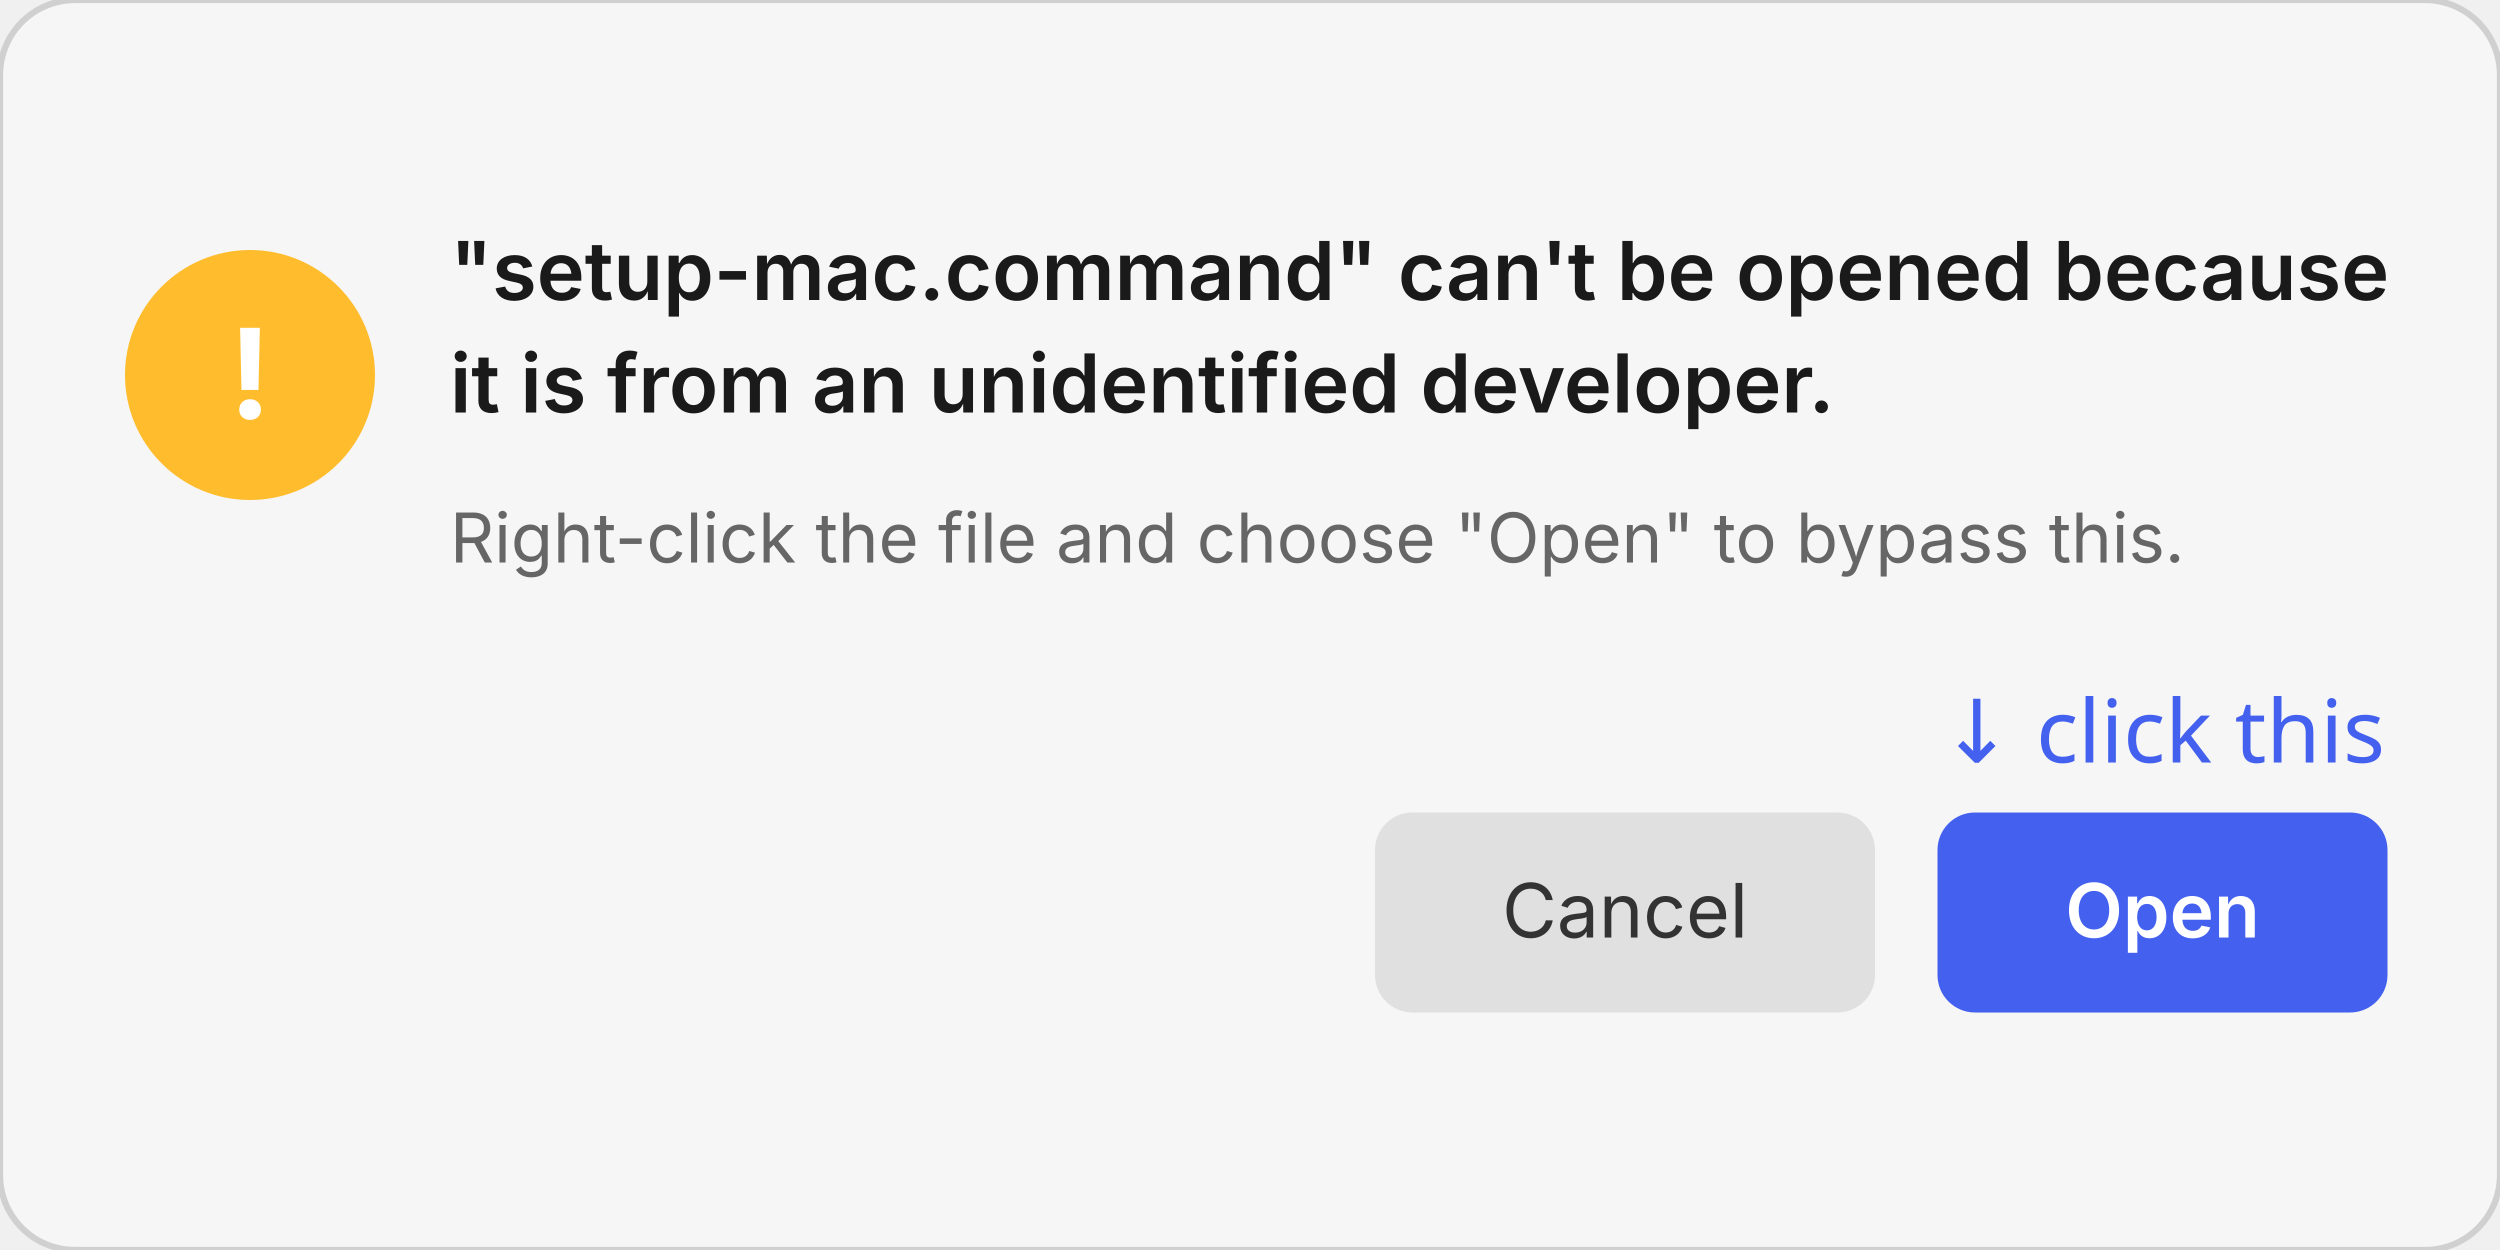
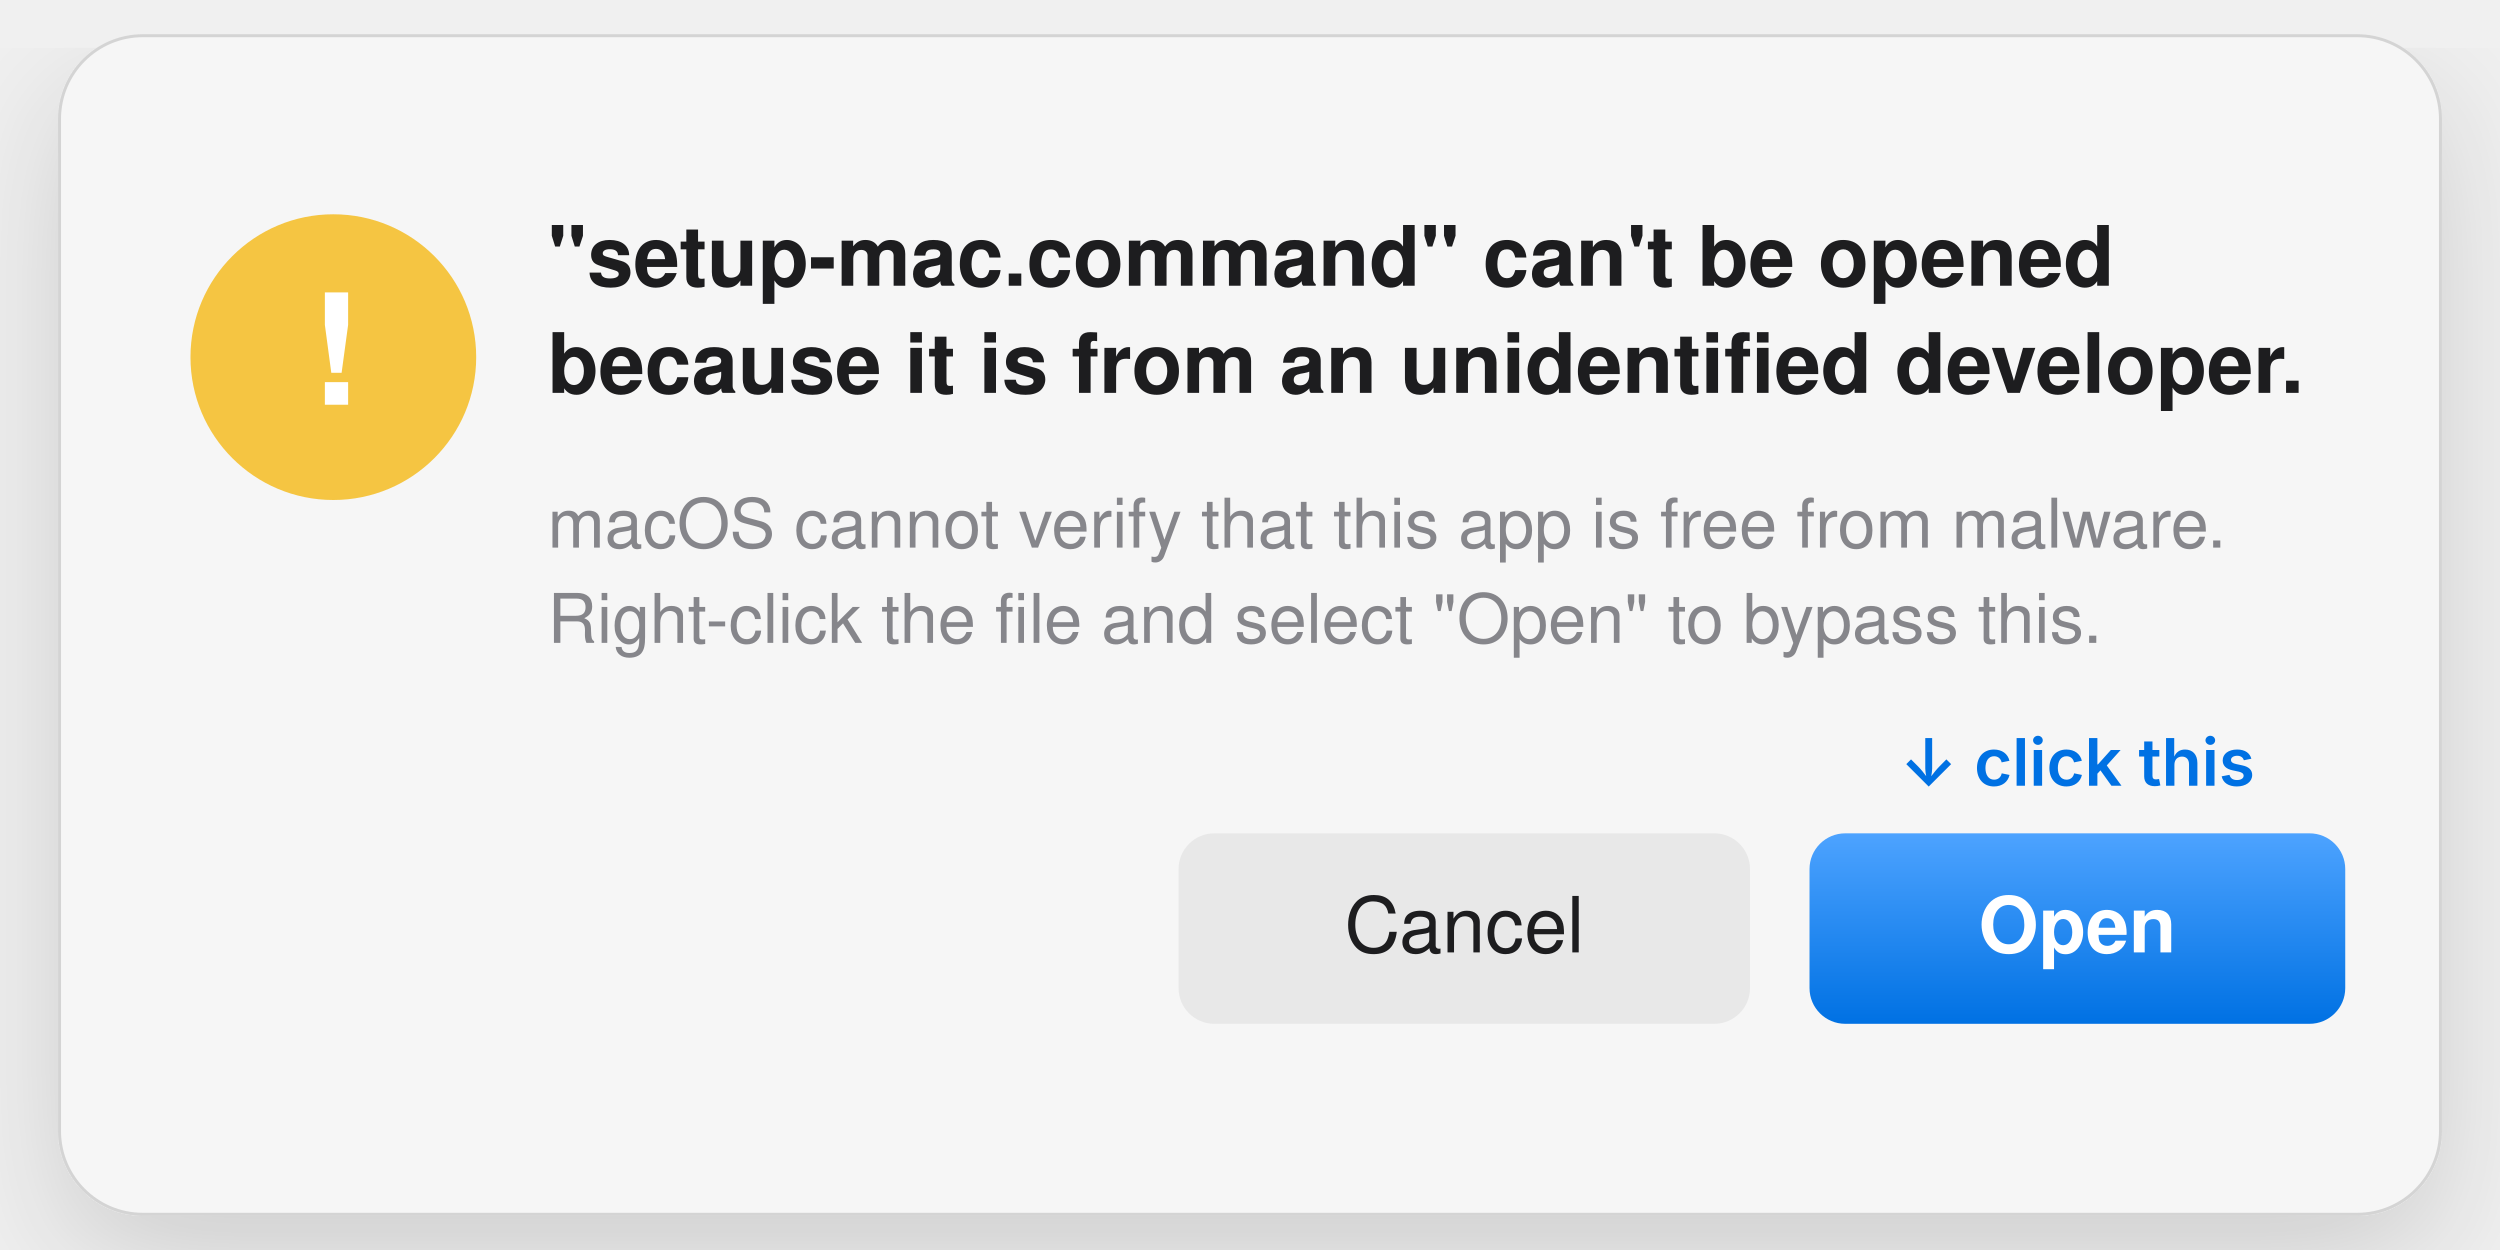
- <svg xmlns="http://www.w3.org/2000/svg" viewBox="0 0 400 200">
-   <rect width="400" height="200" rx="12" fill="#f6f6f6" stroke="#d0d0d0" stroke-width="1" />
-   <circle cx="40" cy="60" r="20" fill="#ffbd2e" />
-   <text x="40" y="67" text-anchor="middle" font-family="SF Pro, -apple-system, sans-serif" font-size="20" fill="#fff" font-weight="bold">!</text>
-   <text x="72" y="48" font-family="SF Pro, -apple-system, sans-serif" font-size="13" fill="#1a1a1a" font-weight="600">"setup-mac.command" can't be opened because</text>
-   <text x="72" y="66" font-family="SF Pro, -apple-system, sans-serif" font-size="13" fill="#1a1a1a" font-weight="600">it is from an unidentified developer.</text>
-   <text x="72" y="90" font-family="SF Pro, -apple-system, sans-serif" font-size="11" fill="#666">Right-click the file and choose "Open" to bypass this.</text>
-   <rect x="220" y="130" width="80" height="32" rx="6" fill="#e0e0e0" />
-   <text x="260" y="150" text-anchor="middle" font-family="SF Pro, -apple-system, sans-serif" font-size="12" fill="#333">Cancel</text>
-   <rect x="310" y="130" width="72" height="32" rx="6" fill="#4361ee" />
-   <text x="346" y="150" text-anchor="middle" font-family="SF Pro, -apple-system, sans-serif" font-size="12" fill="#fff" font-weight="600">Open</text>
-   <text x="346" y="122" text-anchor="middle" font-family="SF Pro, sans-serif" font-size="14" fill="#4361ee">↓ click this</text>
+ <svg xmlns="http://www.w3.org/2000/svg" viewBox="0 0 420 210">
+   <defs>
+     <filter id="dialog-shadow">
+       <feDropShadow dx="0" dy="8" stdDeviation="12" flood-opacity="0.15" />
+     </filter>
+     <linearGradient id="btn-blue" x1="0" y1="0" x2="0" y2="1">
+       <stop offset="0%" stop-color="#4da3ff" />
+       <stop offset="100%" stop-color="#0071e3" />
+     </linearGradient>
+   </defs>
+   <rect x="10" y="6" width="400" height="198" rx="14" fill="#f6f6f6" stroke="#d4d4d4" stroke-width="0.5" filter="url(#dialog-shadow)" />
+   <circle cx="56" cy="60" r="24" fill="#f5c542" />
+   <text x="56" y="68" text-anchor="middle" font-family="-apple-system, SF Pro, Helvetica, sans-serif" font-size="26" fill="#fff" font-weight="bold">!</text>
+   <text x="92" y="48" font-family="-apple-system, SF Pro, Helvetica, sans-serif" font-size="14" fill="#1d1d1f" font-weight="600">"setup-mac.command" can't be opened</text>
+   <text x="92" y="66" font-family="-apple-system, SF Pro, Helvetica, sans-serif" font-size="14" fill="#1d1d1f" font-weight="600">because it is from an unidentified developer.</text>
+   <text x="92" y="92" font-family="-apple-system, SF Pro, Helvetica, sans-serif" font-size="11.5" fill="#86868b">macOS cannot verify that this app is free from malware.</text>
+   <text x="92" y="108" font-family="-apple-system, SF Pro, Helvetica, sans-serif" font-size="11.5" fill="#86868b">Right-click the file and select "Open" to bypass this.</text>
+   <rect x="198" y="140" width="96" height="32" rx="6" fill="#e8e8e8" />
+   <text x="246" y="160" text-anchor="middle" font-family="-apple-system, SF Pro, Helvetica, sans-serif" font-size="13" fill="#1d1d1f">Cancel</text>
+   <rect x="304" y="140" width="90" height="32" rx="6" fill="url(#btn-blue)" />
+   <text x="349" y="160" text-anchor="middle" font-family="-apple-system, SF Pro, Helvetica, sans-serif" font-size="13" fill="#fff" font-weight="600">Open</text>
+   <text x="349" y="132" text-anchor="middle" font-family="-apple-system, sans-serif" font-size="11" fill="#0071e3" font-weight="600">↓ click this</text>
</svg>
